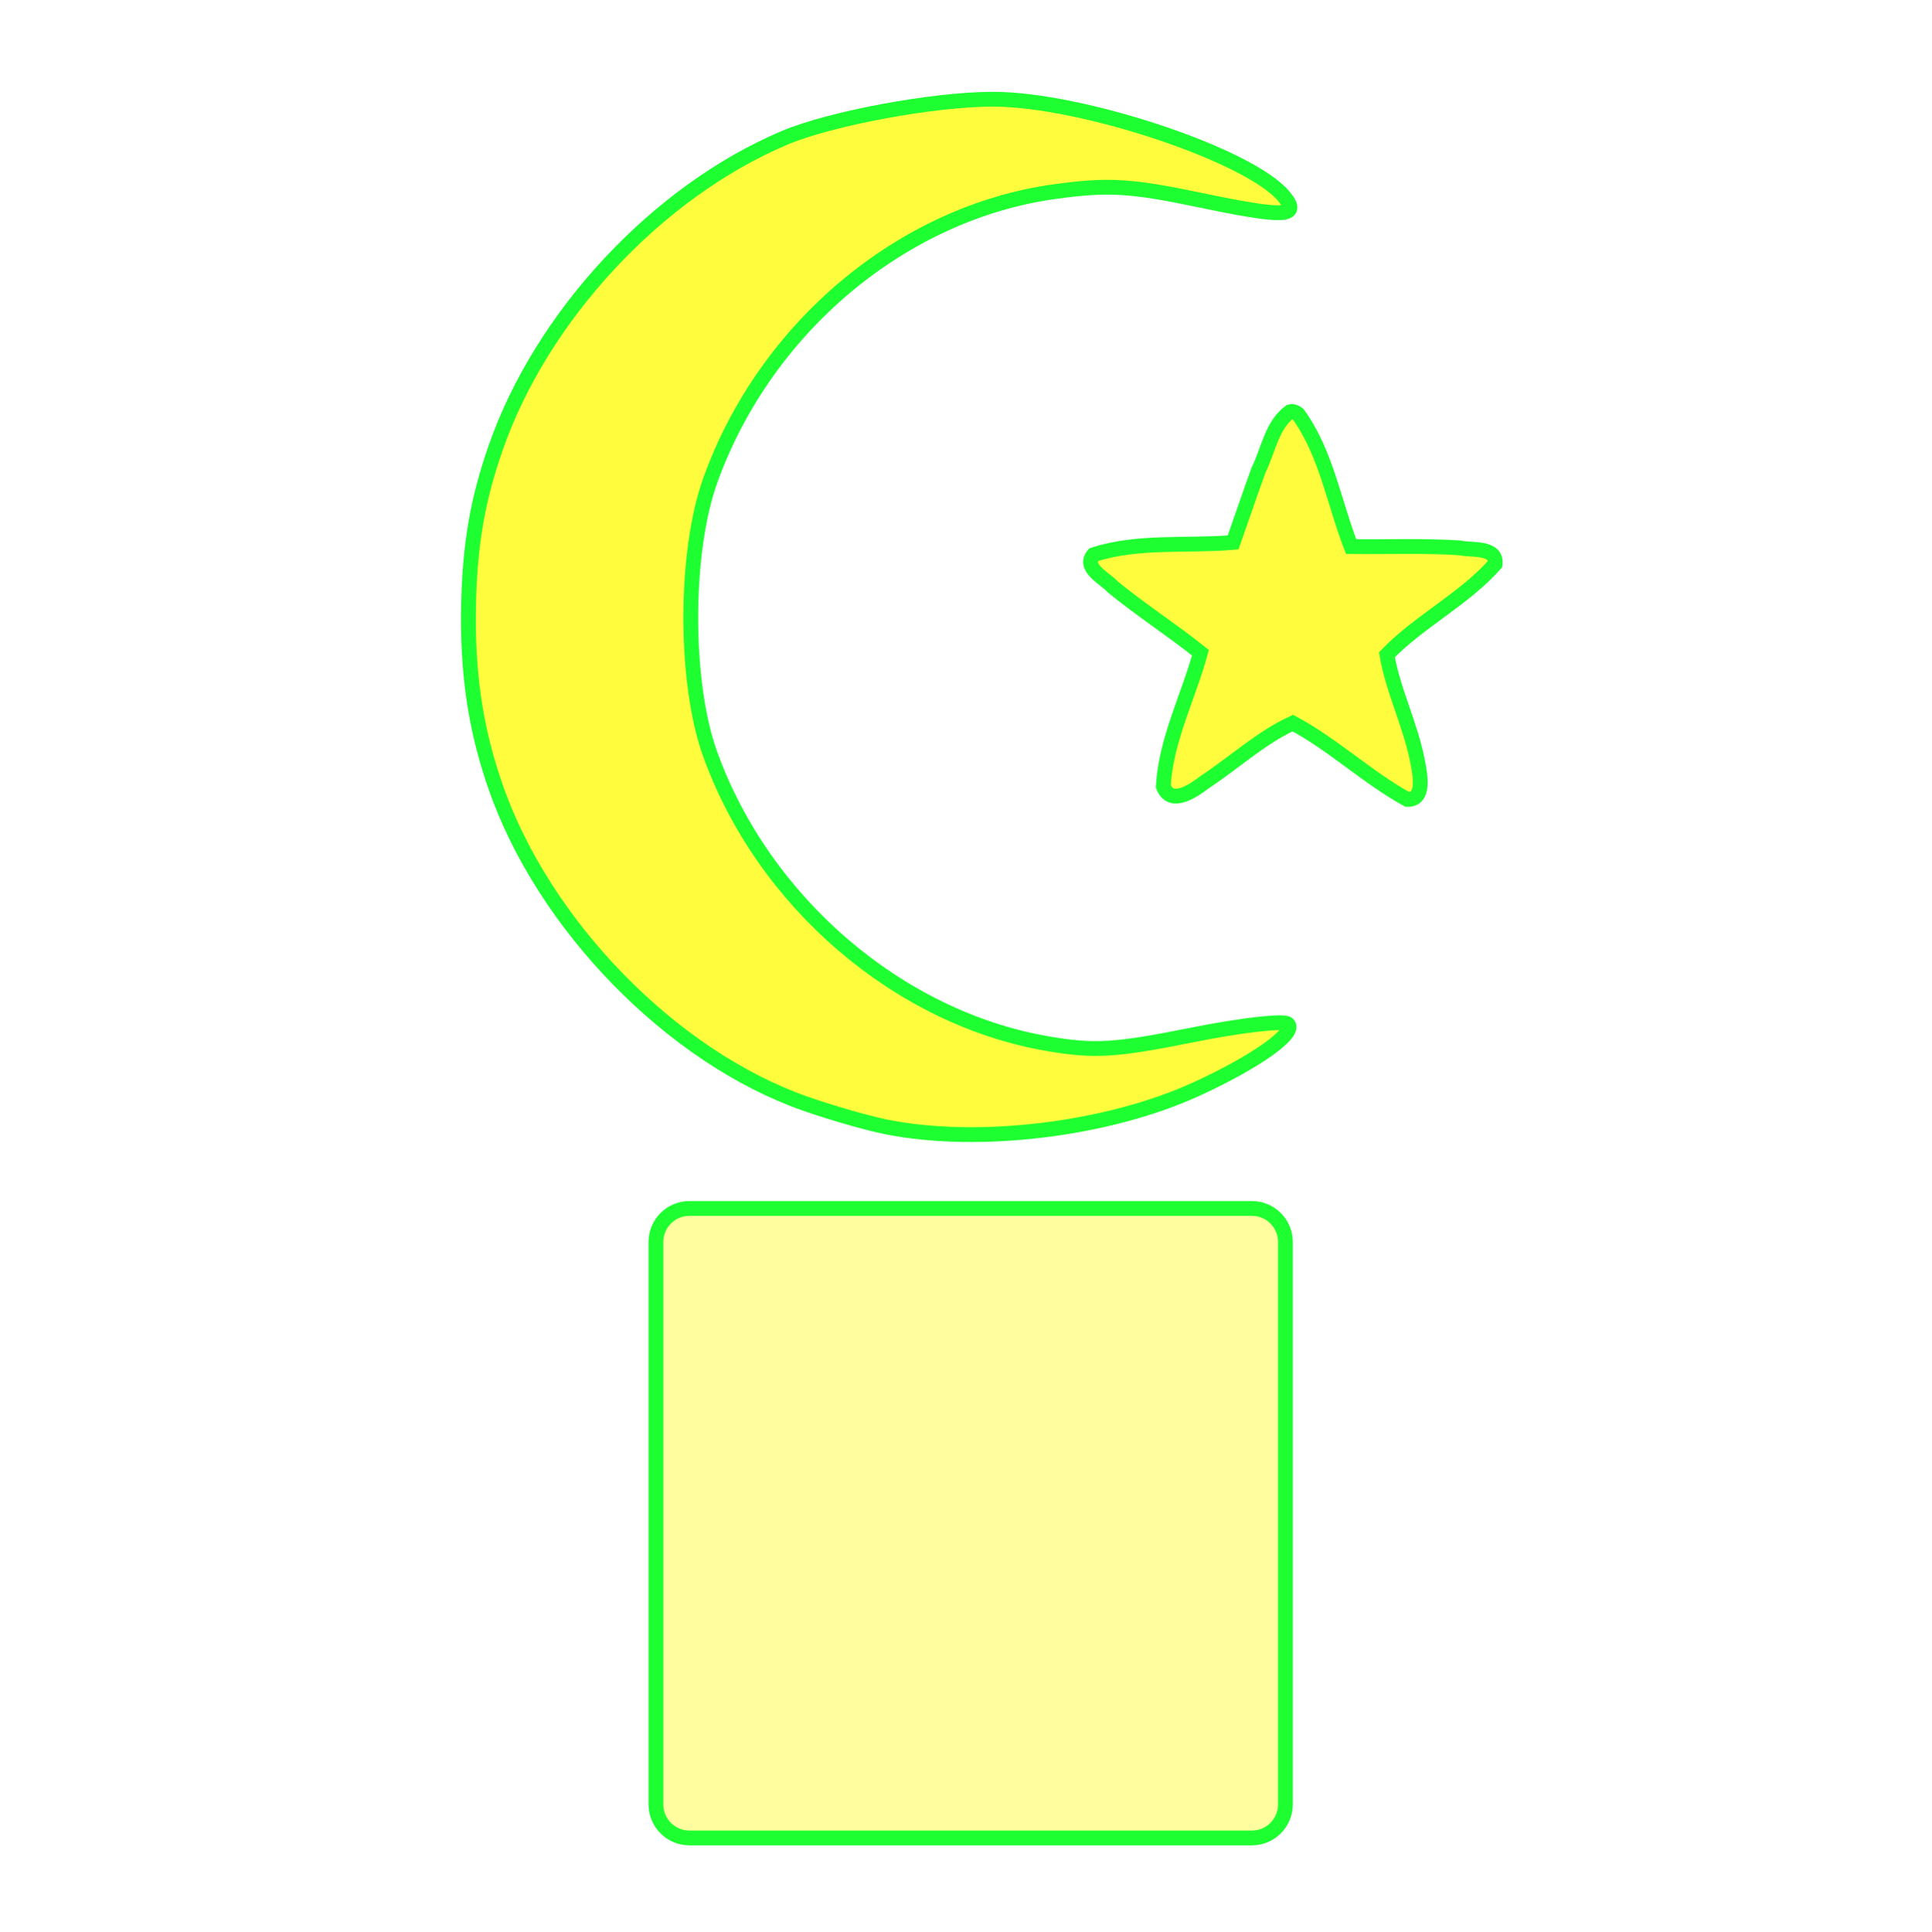
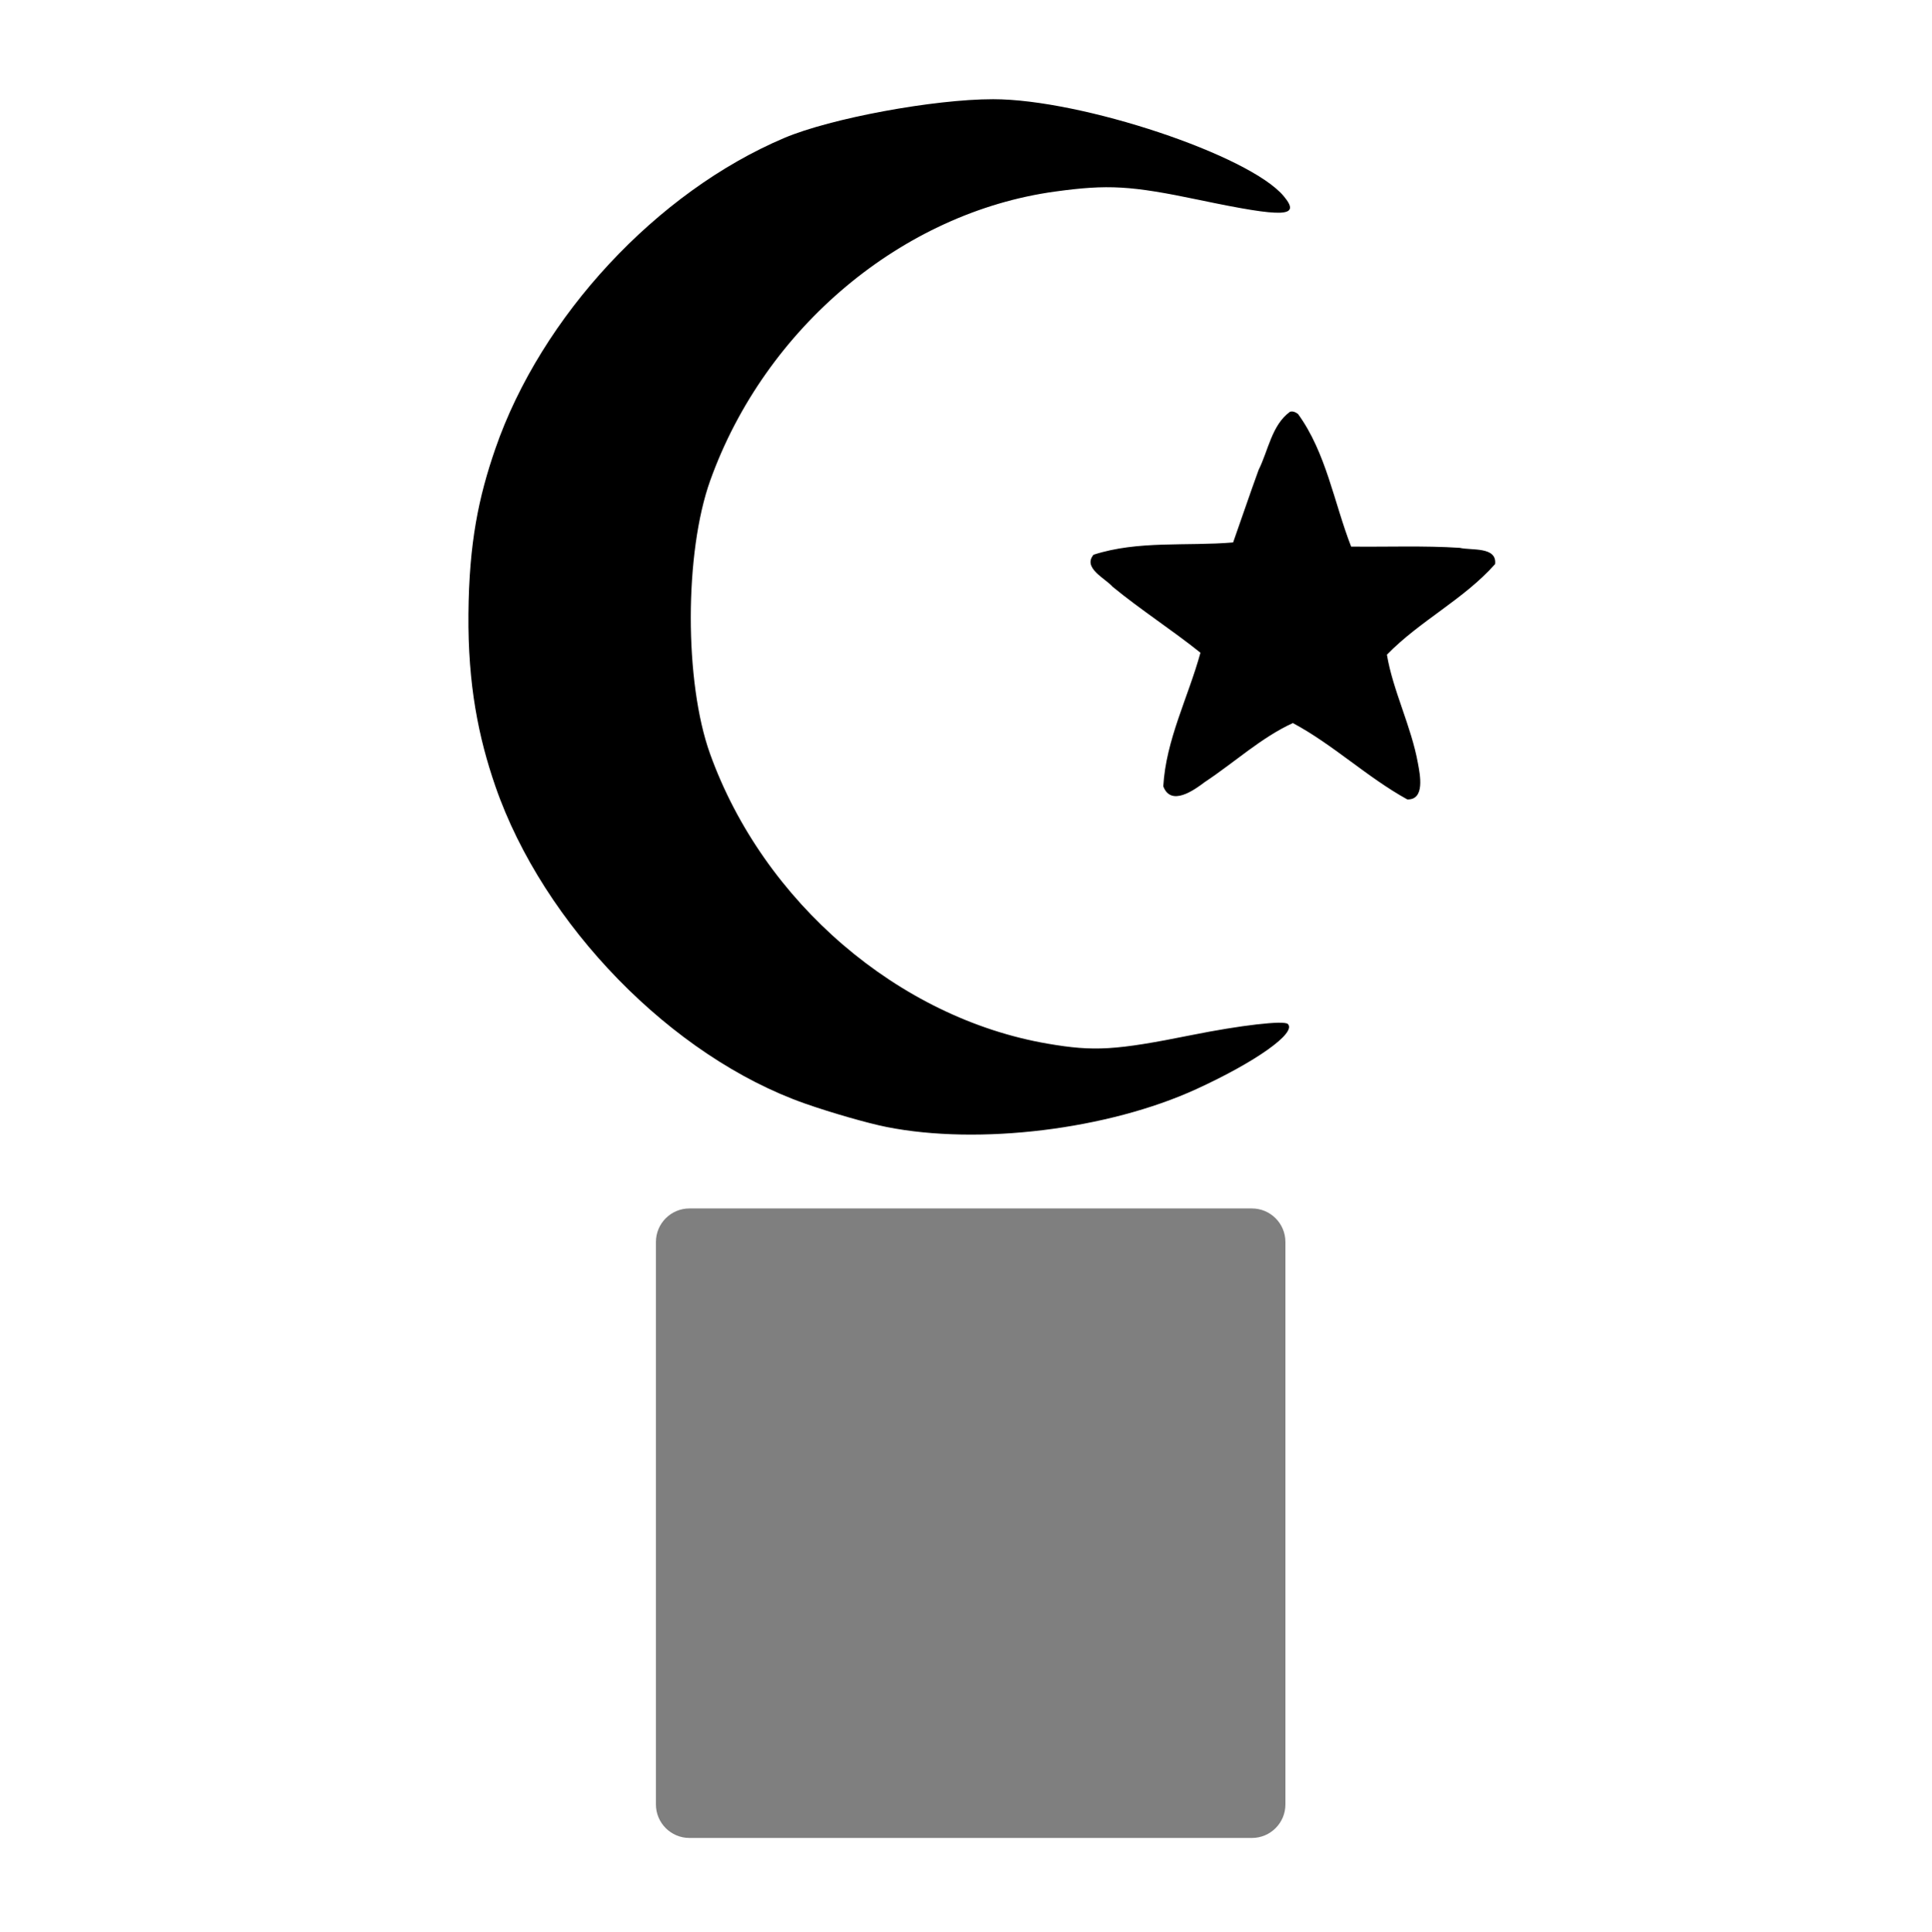
<svg xmlns="http://www.w3.org/2000/svg" version="1.1" id="svg2" x="0px" y="0px" width="580px" height="580px" viewBox="0 0 580 580" enable-background="new 0 0 580 580" xml:space="preserve">
  <defs>
	
	
		</defs>
  <g>
-     <path fill="#FFFB3D" stroke="#1EFF31" stroke-width="4.444" d="M357.839,310.867c-22.835,4.59-29.216,4.973-43.131,2.589   c-44.837-7.681-85.434-42.517-101.46-87.064c-7.741-21.517-7.711-60.461,0.063-82.117c16.48-45.906,57.715-80.45,103.552-86.747   c15.919-2.187,22.749-1.79,43.337,2.524c25.727,5.39,30.583,5.177,25.362-1.114c-10.212-12.305-60.651-29.146-87.291-29.146   c-17.873,0-48.794,5.734-62.713,11.63c-38.315,16.229-73.063,53.602-86.8,93.359c-5.027,14.548-7.892,28.244-8.079,49.591   c-0.191,21.332,3.052,37.174,8.079,51.722c14.409,41.702,53.023,81.281,93.011,95.336c7.803,2.742,18.829,5.91,24.503,7.037   c27.747,5.518,66.449,0.788,92.989-11.361c17.974-8.229,30.231-16.953,27.507-19.576   C385.597,306.403,372.579,307.905,357.839,310.867z" />
-     <path fill="#FFFB3D" stroke="#1EFF31" stroke-width="4.444" d="M438.406,164.531c-10.86-0.697-21.751-0.247-32.625-0.375   c-5.151-13.282-7.503-28.201-15.938-39.813c-0.659-0.529-1.526-0.938-2.406-0.688c-5.484,3.949-6.54,11.688-9.438,17.469   c-2.636,7.223-5.082,14.529-7.656,21.781c-13.873,1.182-28.573-0.64-41.906,3.688c-3.366,3.973,3.494,7.08,5.75,9.656   c8.498,6.97,17.753,12.897,26.344,19.781c-3.654,13.328-10.394,26.229-11.156,40.125c2.293,6.166,9.301,1.114,12.509-1.321   c8.764-5.786,16.959-13.37,26.397-17.679c12.068,6.453,22.324,16.287,34.375,22.938c5.384,0.154,3.824-7.439,3.188-10.875   c-1.988-11.057-7.516-21.824-9.313-32.594c9.902-10.189,23.055-16.584,32.5-27.219C449.638,164.069,441.8,165.359,438.406,164.531z   " />
+     <path fill="param(fill) #FFF" stroke="param(outline) #000" stroke-width="param(outline-width) 1" d="M357.839,310.867c-22.835,4.59-29.216,4.973-43.131,2.589   c-44.837-7.681-85.434-42.517-101.46-87.064c-7.741-21.517-7.711-60.461,0.063-82.117c16.48-45.906,57.715-80.45,103.552-86.747   c15.919-2.187,22.749-1.79,43.337,2.524c25.727,5.39,30.583,5.177,25.362-1.114c-10.212-12.305-60.651-29.146-87.291-29.146   c-17.873,0-48.794,5.734-62.713,11.63c-38.315,16.229-73.063,53.602-86.8,93.359c-5.027,14.548-7.892,28.244-8.079,49.591   c-0.191,21.332,3.052,37.174,8.079,51.722c14.409,41.702,53.023,81.281,93.011,95.336c7.803,2.742,18.829,5.91,24.503,7.037   c27.747,5.518,66.449,0.788,92.989-11.361c17.974-8.229,30.231-16.953,27.507-19.576   C385.597,306.403,372.579,307.905,357.839,310.867z" />
+     <path fill="param(fill) #FFF" stroke="param(outline) #000" stroke-width="param(outline-width) 1" d="M438.406,164.531c-10.86-0.697-21.751-0.247-32.625-0.375   c-5.151-13.282-7.503-28.201-15.938-39.813c-0.659-0.529-1.526-0.938-2.406-0.688c-5.484,3.949-6.54,11.688-9.438,17.469   c-2.636,7.223-5.082,14.529-7.656,21.781c-13.873,1.182-28.573-0.64-41.906,3.688c-3.366,3.973,3.494,7.08,5.75,9.656   c8.498,6.97,17.753,12.897,26.344,19.781c-3.654,13.328-10.394,26.229-11.156,40.125c2.293,6.166,9.301,1.114,12.509-1.321   c8.764-5.786,16.959-13.37,26.397-17.679c12.068,6.453,22.324,16.287,34.375,22.938c5.384,0.154,3.824-7.439,3.188-10.875   c-1.988-11.057-7.516-21.824-9.313-32.594c9.902-10.189,23.055-16.584,32.5-27.219C449.638,164.069,441.8,165.359,438.406,164.531z   " />
  </g>
-   <path opacity="0.5" fill="#FFFB3D" d="M375.979,362.932h-168.92c-5.561,0-10.068,4.508-10.068,10.068v168.921  c0,5.561,4.507,10.068,10.068,10.068h168.92c5.561,0,10.068-4.508,10.068-10.068V373  C386.048,367.439,381.54,362.932,375.979,362.932z" />
-   <path fill="none" stroke="#1EFF31" stroke-width="4.444" d="M375.979,362.932h-168.92c-5.561,0-10.068,4.508-10.068,10.068v168.921  c0,5.561,4.507,10.068,10.068,10.068h168.92c5.561,0,10.068-4.508,10.068-10.068V373  C386.048,367.439,381.54,362.932,375.979,362.932z" />
+   <path opacity="0.5" fill="param(fill) #FFF" d="M375.979,362.932h-168.92c-5.561,0-10.068,4.508-10.068,10.068v168.921  c0,5.561,4.507,10.068,10.068,10.068h168.92c5.561,0,10.068-4.508,10.068-10.068V373  C386.048,367.439,381.54,362.932,375.979,362.932z" />
+   <path fill="none" stroke="param(outline) #000" stroke-width="param(outline-width) 1" d="M375.979,362.932h-168.92c-5.561,0-10.068,4.508-10.068,10.068v168.921  c0,5.561,4.507,10.068,10.068,10.068h168.92c5.561,0,10.068-4.508,10.068-10.068V373  C386.048,367.439,381.54,362.932,375.979,362.932z" />
</svg>
